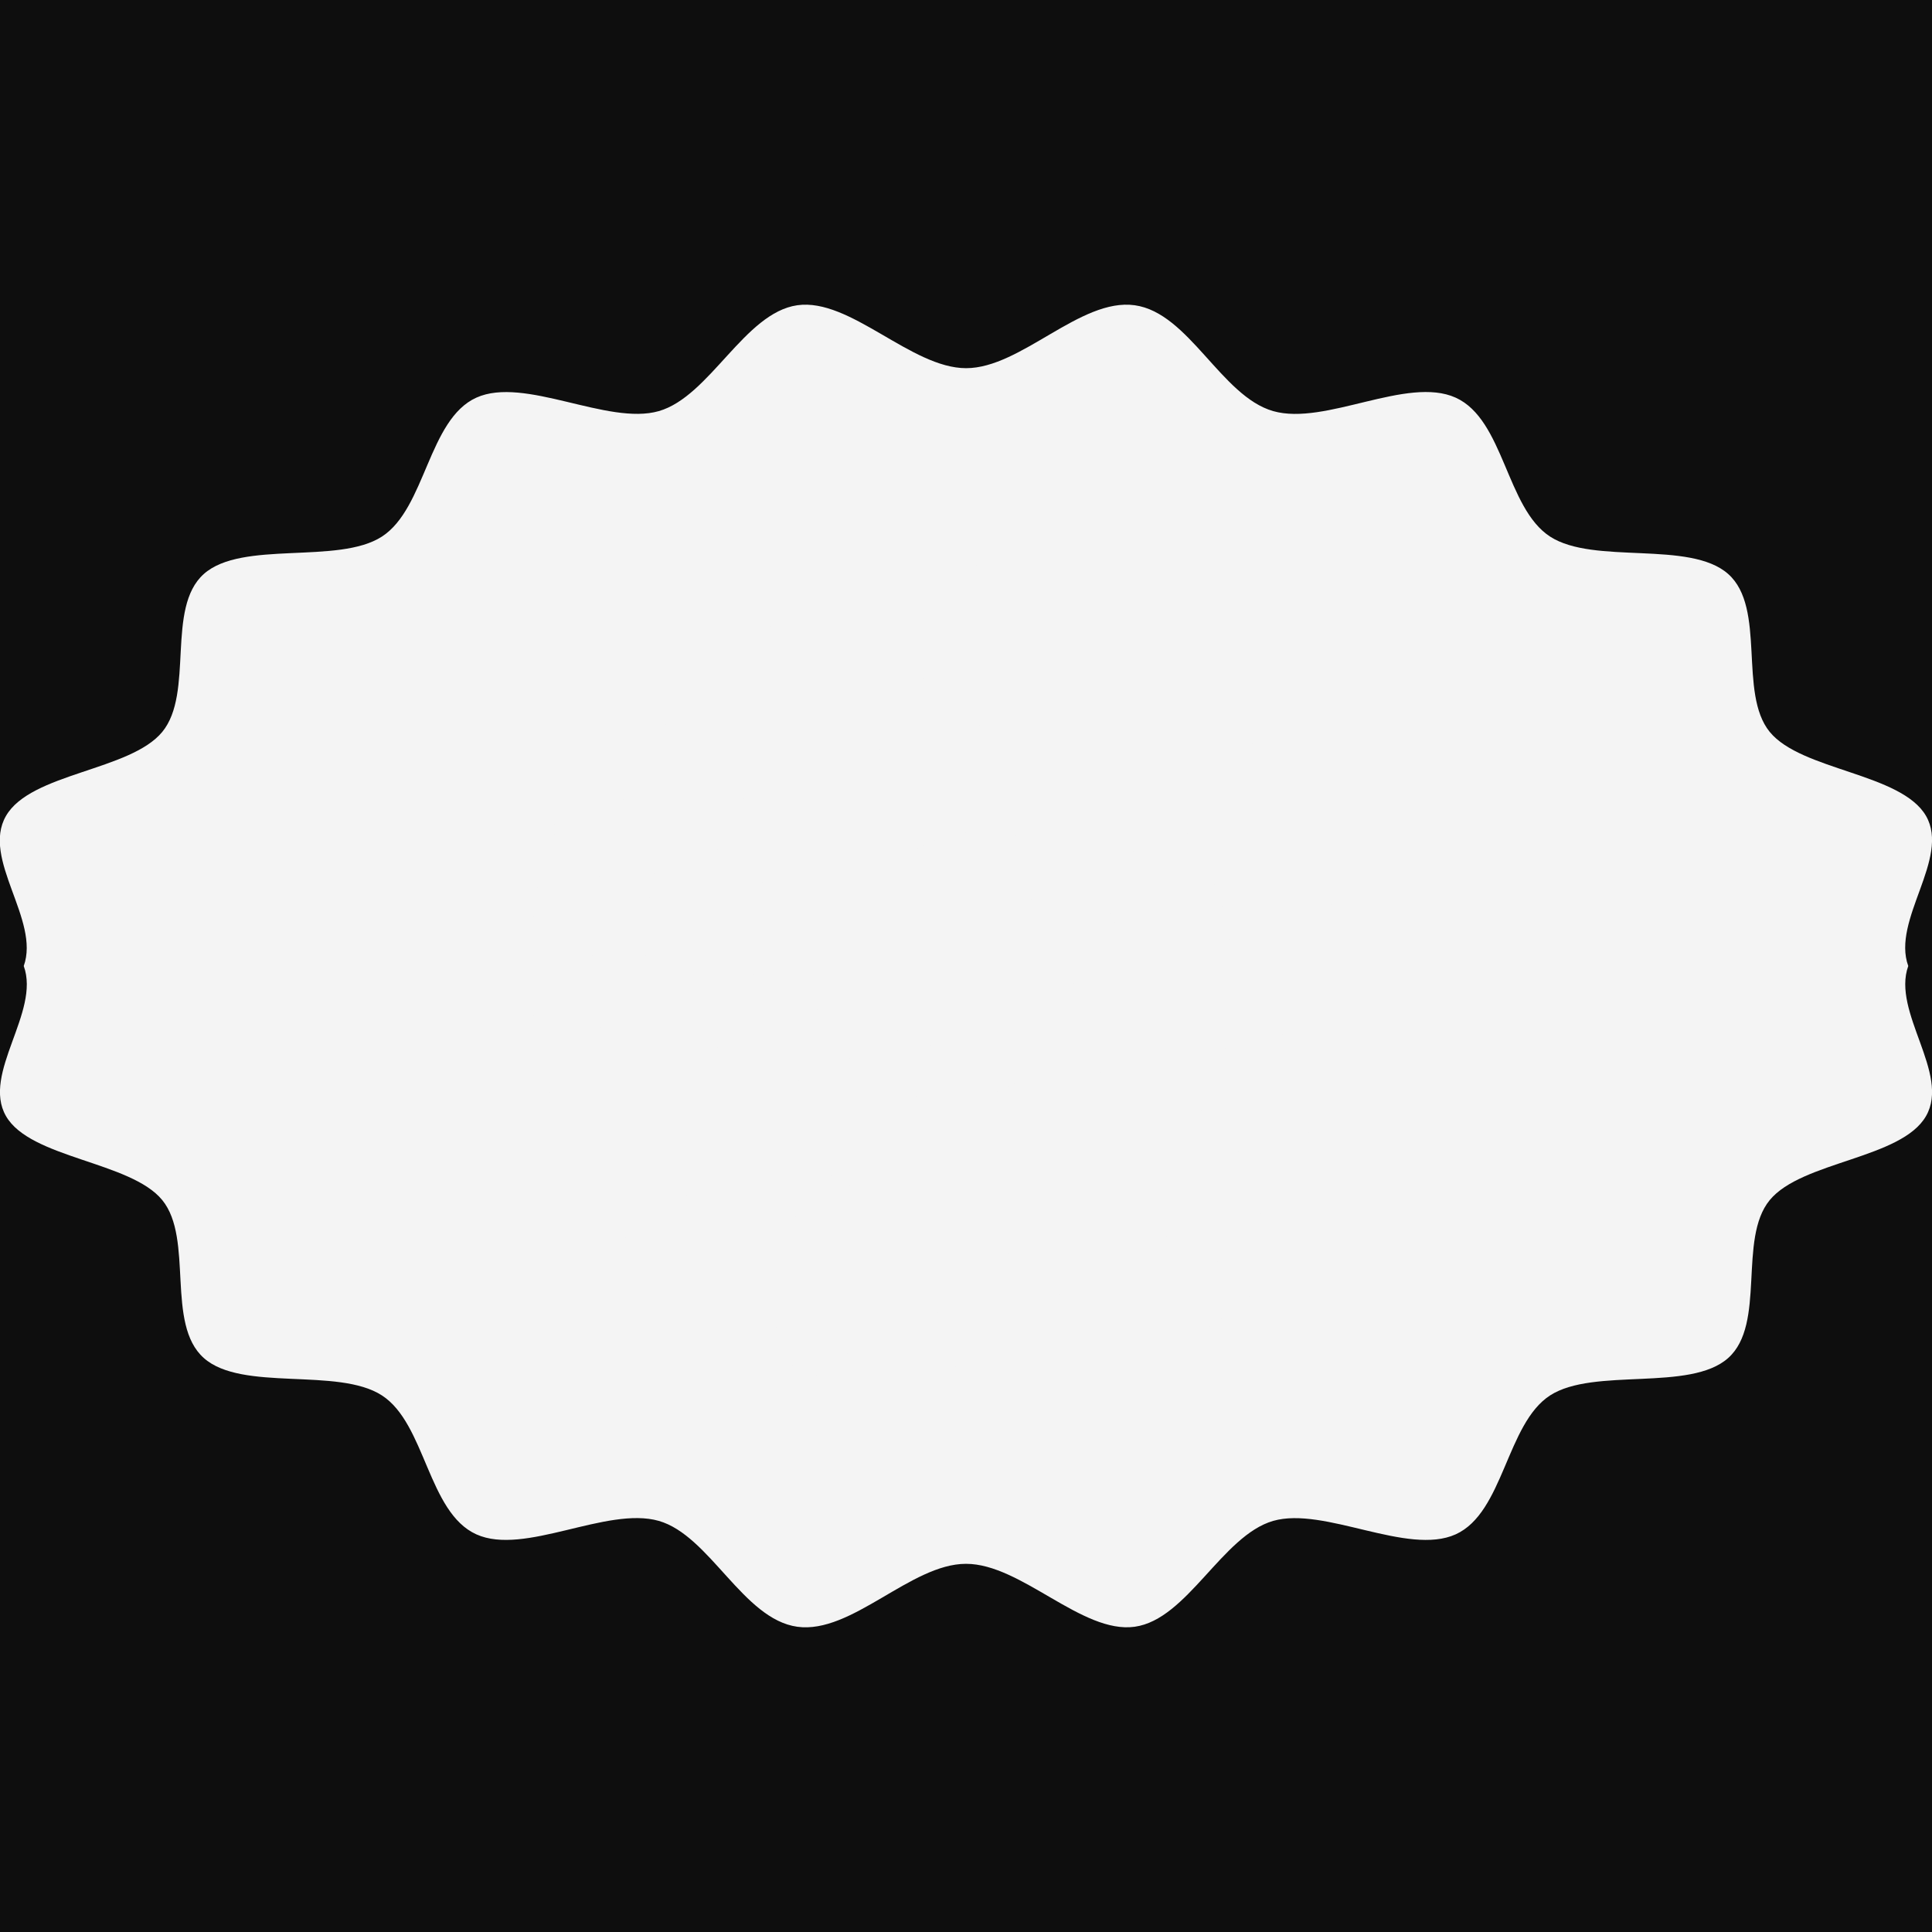
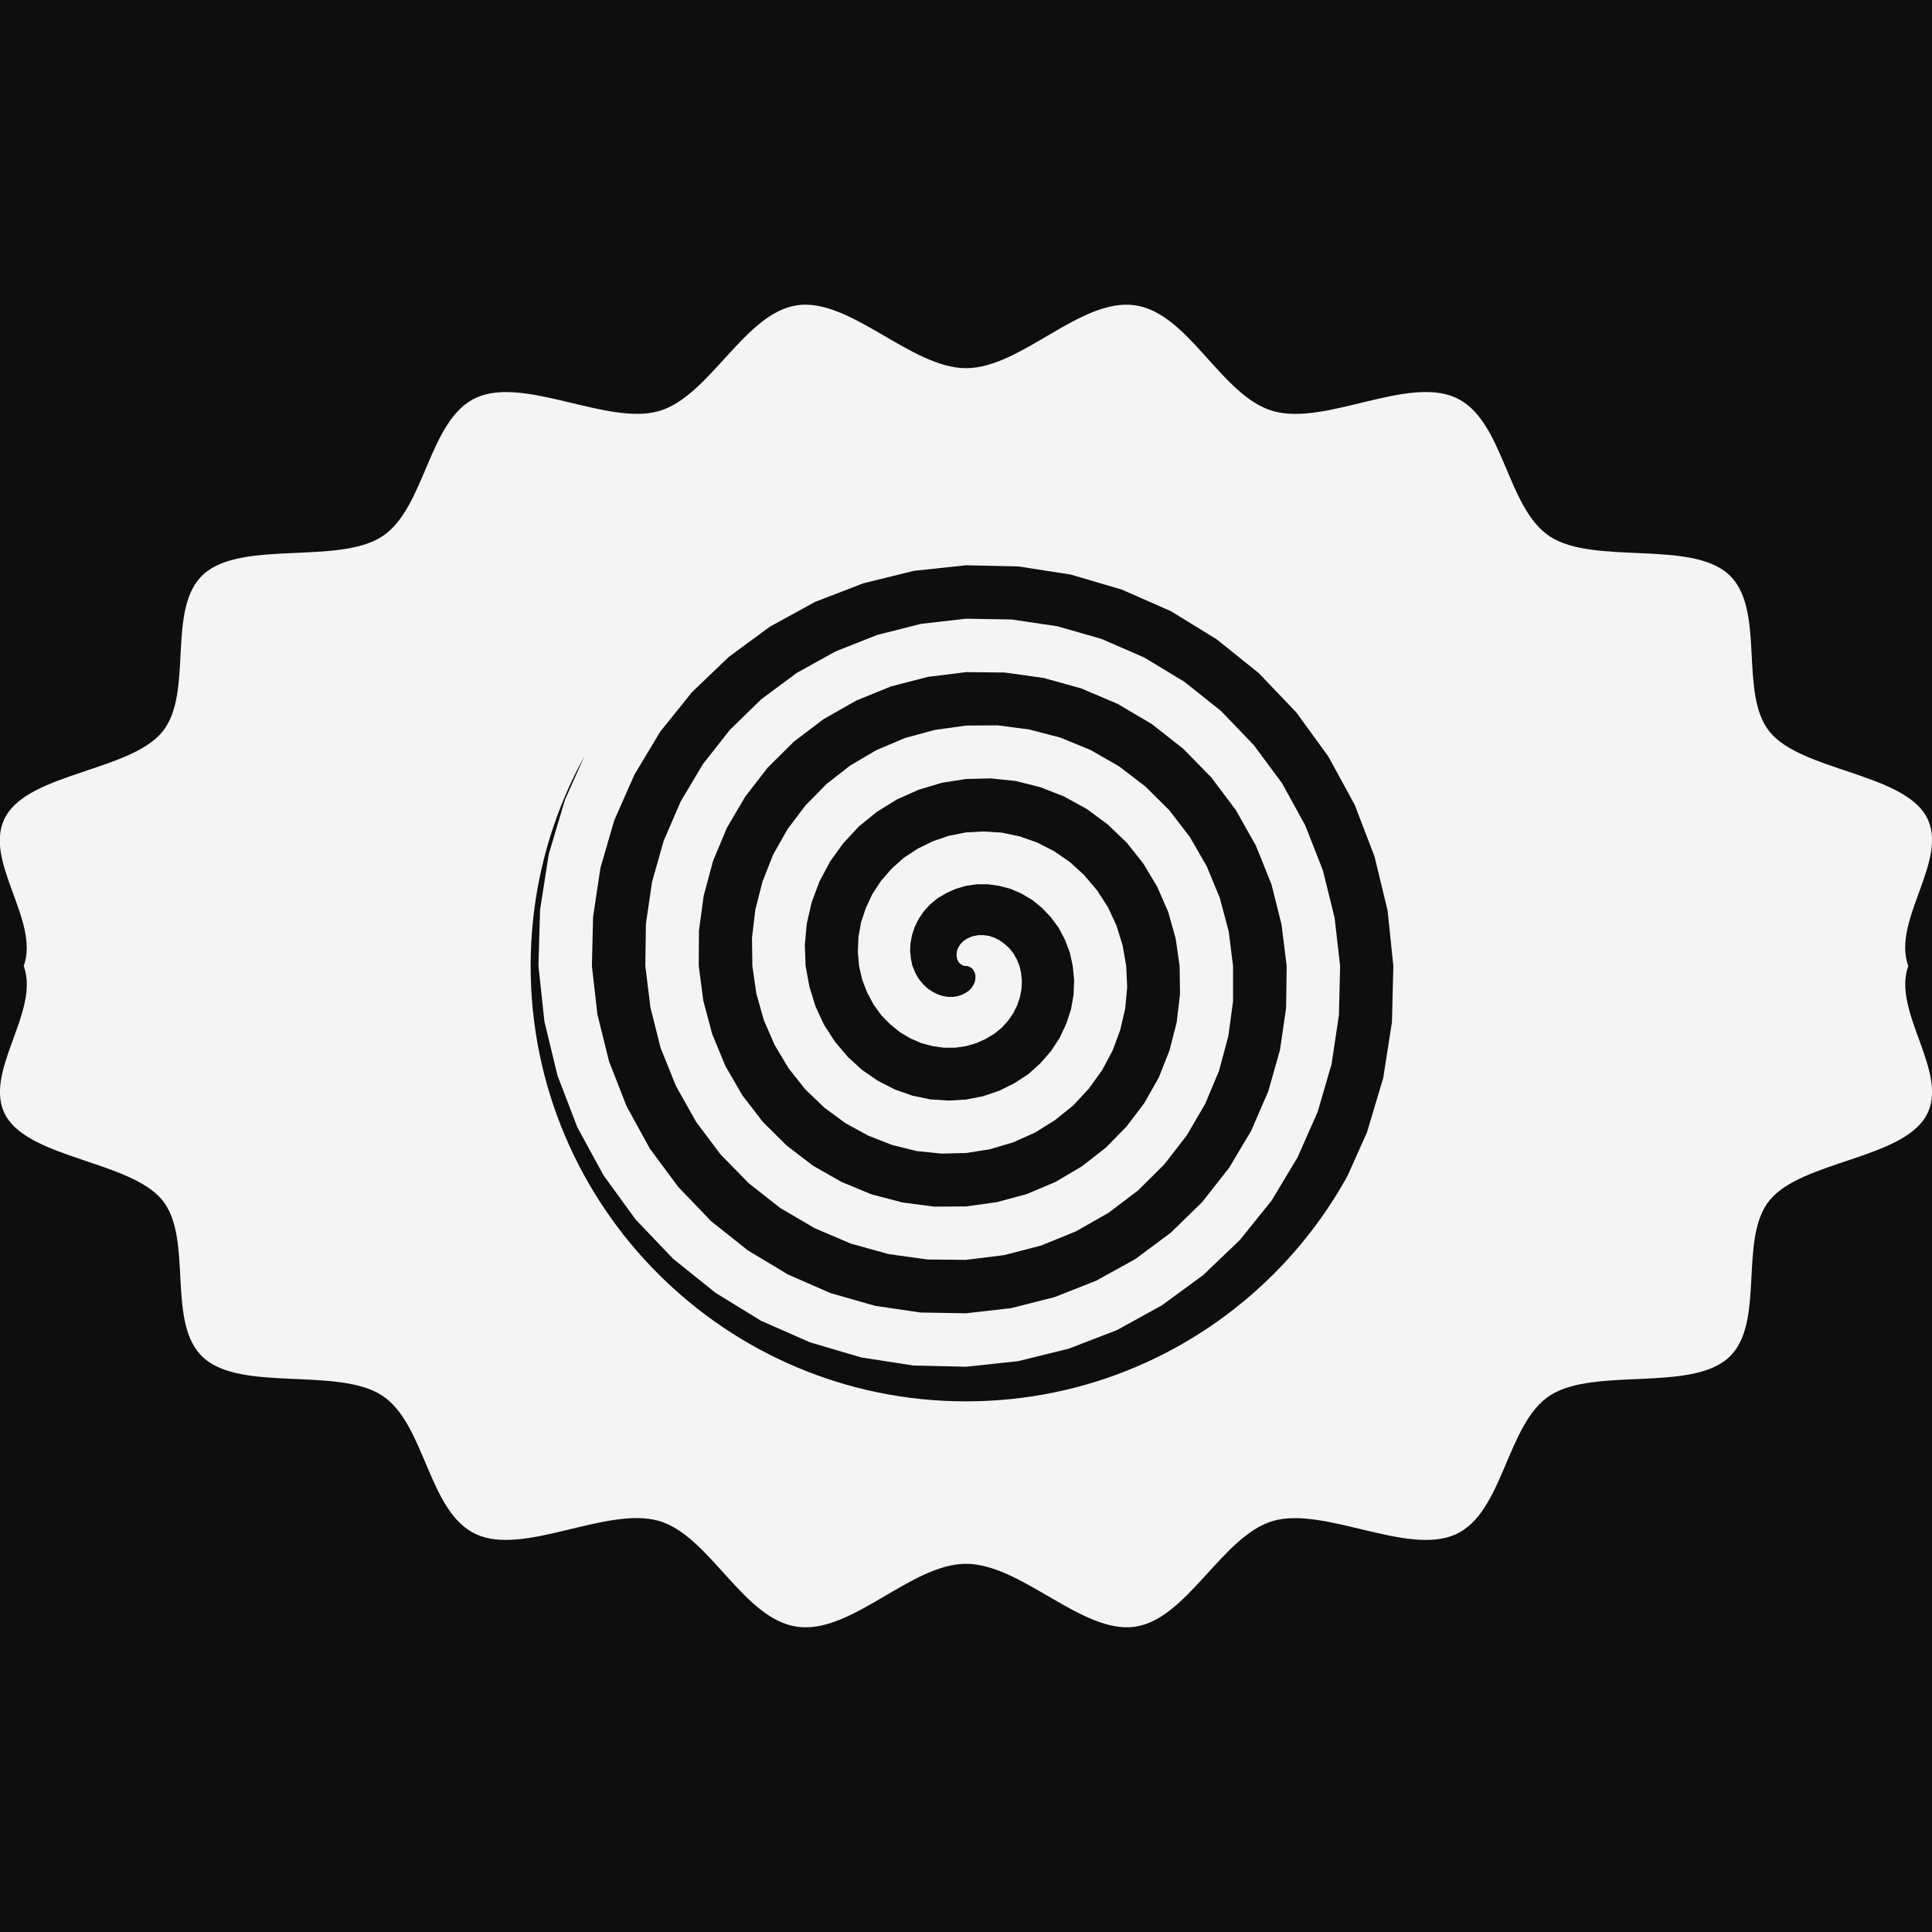
<svg xmlns="http://www.w3.org/2000/svg" viewBox="0 -15.395 97.63 97.63">
  <style>
    .bg { fill: #0e0e0e; }
    .eye { fill: #f4f4f4; }
-     .spiral { fill: #f4f4f4; transform-box: fill-box; transform-origin: center; animation: spin 6s linear infinite; }
+     .spiral { fill: #0e0e0e; transform-box: fill-box; transform-origin: center; animation: spin 6s linear infinite; }
    @keyframes spin { to { transform: rotate(-360deg); } }
    @media (prefers-reduced-motion: reduce) { .spiral { animation: none; } }
  </style>
  <rect class="bg" x="-1" y="-16" width="100" height="100" />
  <path class="eye" d="M48.82,63.63c2.79,0,5.86,3.55,8.52,3.18s4.42-4.61,7-5.35,6.79,1.78,9.22.68,2.56-5.59,4.77-7.02c2.22-1.43,7.07-.17,9-1.89,1.93-1.72.48-6.01,2.1-7.98s6.66-2.08,7.9-4.25c1.23-2.15-1.74-5.25-.9-7.58-.85-2.33,2.13-5.43.9-7.58-1.25-2.17-6.3-2.29-7.9-4.25s-.16-6.26-2.1-7.98-6.78-.45-9-1.89-2.32-5.91-4.77-7.02-6.59,1.43-9.22.68S60.08.41,57.34.03s-5.74,3.18-8.52,3.18S42.96-.35,40.29.03s-4.42,4.61-7,5.35-6.79-1.78-9.22-.68-2.56,5.59-4.77,7.02-7.07.17-9,1.89-.48,6.01-2.1,7.98S1.55,23.66.3,25.84s1.74,5.25.9,7.58c.85,2.33-2.13,5.43-.9,7.58s6.3,2.29,7.9,4.25.16,6.26,2.1,7.98c1.93,1.72,6.78.45,9,1.89,2.21,1.43,2.32,5.91,4.77,7.02,2.43,1.1,6.59-1.43,9.22-.68,2.58.74,4.26,4.97,7,5.35s5.74-3.18,8.52-3.18Z" />
  <clipPath id="pupilClip">
    <circle cx="48.815" cy="33.42" r="22" />
  </clipPath>
  <g clip-path="url(#pupilClip)">
    <path class="spiral" d="M48.81,33.42L48.93,33.43L49.03,33.48L49.13,33.55L49.2,33.65L49.26,33.76L49.29,33.9L49.29,34.04L49.27,34.2L49.2,34.36L49.11,34.51L48.98,34.65L48.81,34.77L48.62,34.87L48.41,34.94L48.17,34.98L47.91,34.98L47.65,34.94L47.38,34.85L47.12,34.72L46.87,34.55L46.63,34.32L46.42,34.06L46.25,33.76L46.11,33.42L46.03,33.05L45.99,32.66L46.01,32.26L46.09,31.85L46.23,31.43L46.43,31.03L46.69,30.65L47.01,30.3L47.39,29.99L47.83,29.73L48.3,29.52L48.81,29.37L49.36,29.29L49.92,29.29L50.49,29.37L51.06,29.52L51.62,29.76L52.16,30.08L52.65,30.48L53.1,30.95L53.49,31.48L53.81,32.08L54.06,32.73L54.21,33.42L54.28,34.14L54.25,34.88L54.12,35.62L53.88,36.34L53.55,37.05L53.11,37.72L52.58,38.33L51.97,38.88L51.27,39.34L50.5,39.72L49.68,40L48.81,40.17L47.92,40.22L47.01,40.16L46.1,39.97L45.22,39.66L44.36,39.22L43.56,38.67L42.84,38.01L42.19,37.24L41.64,36.39L41.21,35.46L40.9,34.46L40.71,33.42L40.67,32.35L40.77,31.27L41.02,30.19L41.41,29.15L41.94,28.15L42.61,27.22L43.4,26.37L44.31,25.63L45.33,25L46.43,24.51L47.6,24.16L48.81,23.97L50.06,23.94L51.32,24.07L52.56,24.38L53.76,24.85L54.91,25.48L55.97,26.26L56.94,27.19L57.78,28.25L58.48,29.42L59.03,30.68L59.41,32.03L59.61,33.42L59.63,34.84L59.46,36.27L59.1,37.68L58.56,39.05L57.83,40.34L56.93,41.53L55.87,42.61L54.66,43.55L53.34,44.33L51.9,44.94L50.39,45.35L48.82,45.57L47.21,45.58L45.61,45.37L44.04,44.96L42.52,44.33L41.08,43.51L39.75,42.49L38.55,41.3L37.51,39.95L36.65,38.46L35.99,36.86L35.54,35.17L35.31,33.42L35.32,31.64L35.56,29.87L36.03,28.12L36.73,26.44L37.66,24.86L38.79,23.4L40.12,22.08L41.61,20.95L43.26,20.01L45.03,19.29L46.89,18.81L48.82,18.57L50.77,18.59L52.72,18.86L54.63,19.39L56.47,20.17L58.2,21.19L59.79,22.44L61.22,23.9L62.45,25.54L63.47,27.35L64.25,29.29L64.76,31.32L65.02,33.42L64.99,35.55L64.68,37.67L64.09,39.75L63.23,41.74L62.11,43.62L60.75,45.35L59.16,46.9L57.37,48.23L55.4,49.32L53.3,50.15L51.09,50.71L48.81,50.97L46.51,50.93L44.21,50.59L41.97,49.95L39.82,49.01L37.79,47.79L35.93,46.31L34.27,44.58L32.84,42.65L31.67,40.52L30.78,38.25L30.19,35.87L29.91,33.42L29.97,30.94L30.34,28.47L31.04,26.06L32.06,23.75L33.37,21.57L34.97,19.58L36.83,17.8L38.91,16.27L41.19,15.02L43.63,14.08L46.19,13.45L48.81,13.17L51.47,13.23L54.11,13.64L56.69,14.4L59.17,15.49L61.48,16.91L63.61,18.62L65.51,20.61L67.13,22.84L68.46,25.28L69.46,27.89L70.12,30.62L70.41,33.42L70.34,36.25L69.9,39.07L69.08,41.82L67.91,44.44L66.4,46.91L64.57,49.17L62.44,51.18L60.06,52.91L57.47,54.31L54.7,55.37L51.8,56.06L48.82,56.37L45.8,56.29L42.82,55.81L39.9,54.93L37.11,53.68L34.5,52.07L32.11,50.13L29.98,47.87L28.16,45.35L26.68,42.59L25.56,39.65L24.83,36.58L24.51,33.42L24.61,30.23L25.13,27.07L26.05,23.99L27.38,21.05L29.09,18.28L31.16,15.76L33.54,13.52L36.21,11.6L39.13,10.03L42.23,8.86L45.48,8.1L48.81,7.77L52.18,7.88L55.51,8.43L58.76,9.41L61.86,10.82L64.77,12.62L67.43,14.81L69.79,17.33L71.81,20.14L73.45,23.22L74.68,26.49L75.47,29.91L75.81,33.42L73.12,33.42L72.8,30.26L72.07,27.19L70.95,24.25L69.47,21.49L67.65,18.97L65.52,16.71L63.13,14.77L60.52,13.16L57.73,11.91L54.81,11.03L51.83,10.55L48.81,10.47L45.83,10.78L42.93,11.47L40.16,12.53L37.56,13.93L35.19,15.66L33.06,17.67L31.23,19.93L29.72,22.4L28.55,25.02L27.73,27.77L27.29,30.59L27.21,33.42L27.51,36.22L28.17,38.95L29.17,41.56L30.5,44L32.12,46.23L34.02,48.22L36.15,49.93L38.46,51.35L40.94,52.44L43.52,53.2L46.16,53.61L48.82,53.67L51.44,53.39L54,52.76L56.44,51.82L58.71,50.57L60.8,49.04L62.66,47.26L64.26,45.27L65.57,43.09L66.59,40.78L67.29,38.37L67.66,35.9L67.72,33.42L67.44,30.97L66.85,28.59L65.96,26.32L64.79,24.19L63.36,22.26L61.7,20.53L59.84,19.05L57.82,17.83L55.66,16.89L53.42,16.25L51.12,15.91L48.81,15.87L46.54,16.13L44.33,16.69L42.23,17.52L40.26,18.61L38.47,19.94L36.88,21.49L35.52,23.22L34.4,25.1L33.54,27.09L32.95,29.17L32.64,31.29L32.61,33.42L32.87,35.52L33.38,37.55L34.16,39.49L35.18,41.3L36.41,42.94L37.84,44.4L39.43,45.65L41.17,46.67L43,47.45L44.91,47.98L46.86,48.25L48.81,48.27L50.74,48.03L52.6,47.55L54.37,46.83L56.02,45.89L57.51,44.76L58.84,43.44L59.97,41.98L60.9,40.39L61.6,38.72L62.07,36.97L62.31,35.2L62.31,33.42L62.09,31.67L61.64,29.98L60.98,28.38L60.12,26.89L59.08,25.54L57.88,24.35L56.55,23.33L55.12,22.51L53.59,21.88L52.02,21.47L50.42,21.26L48.82,21.27L47.24,21.49L45.73,21.9L44.29,22.51L42.96,23.29L41.76,24.23L40.7,25.31L39.8,26.5L39.07,27.79L38.53,29.16L38.17,30.57L38,32L38.02,33.42L38.22,34.81L38.6,36.16L39.15,37.42L39.85,38.59L40.69,39.65L41.66,40.58L42.72,41.36L43.87,41.99L45.07,42.46L46.31,42.77L47.57,42.9L48.82,42.87L50.03,42.68L51.2,42.33L52.3,41.84L53.31,41.21L54.23,40.47L55.02,39.62L55.69,38.69L56.22,37.7L56.61,36.65L56.86,35.57L56.96,34.49L56.91,33.42L56.73,32.38L56.42,31.38L55.99,30.45L55.44,29.6L54.79,28.83L54.07,28.17L53.27,27.62L52.41,27.18L51.53,26.87L50.62,26.68L49.71,26.62L48.81,26.67L47.95,26.84L47.13,27.12L46.36,27.5L45.66,27.96L45.05,28.51L44.52,29.12L44.08,29.79L43.75,30.5L43.51,31.22L43.38,31.96L43.35,32.7L43.41,33.42L43.57,34.11L43.82,34.76L44.14,35.36L44.53,35.9L44.98,36.36L45.47,36.76L46.01,37.08L46.56,37.32L47.14,37.47L47.71,37.55L48.27,37.55L48.81,37.47L49.33,37.32L49.8,37.11L50.24,36.85L50.62,36.54L50.94,36.19L51.2,35.81L51.4,35.41L51.54,35L51.62,34.58L51.64,34.18L51.6,33.79L51.52,33.42L51.38,33.08L51.21,32.78L51,32.52L50.76,32.3L50.51,32.12L50.25,31.99L49.98,31.9L49.71,31.86L49.46,31.86L49.22,31.9L49.01,31.97L48.81,32.07L48.65,32.19L48.52,32.33L48.43,32.48L48.36,32.64L48.34,32.8L48.34,32.94L48.37,33.08L48.43,33.2L48.5,33.29L48.6,33.36L48.7,33.41L48.81,33.42L48.81,33.42L48.81,33.42L48.81,33.42L48.81,33.42L48.81,33.42L48.81,33.42L48.81,33.42L48.81,33.42L48.81,33.42L48.81,33.42L48.81,33.42L48.81,33.42L48.81,33.42L48.81,33.42L48.81,33.42L48.81,33.42L48.81,33.42L48.81,33.42L48.81,33.42L48.81,33.42L48.81,33.42L48.81,33.42L48.81,33.42L48.81,33.42Z" />
  </g>
</svg>
